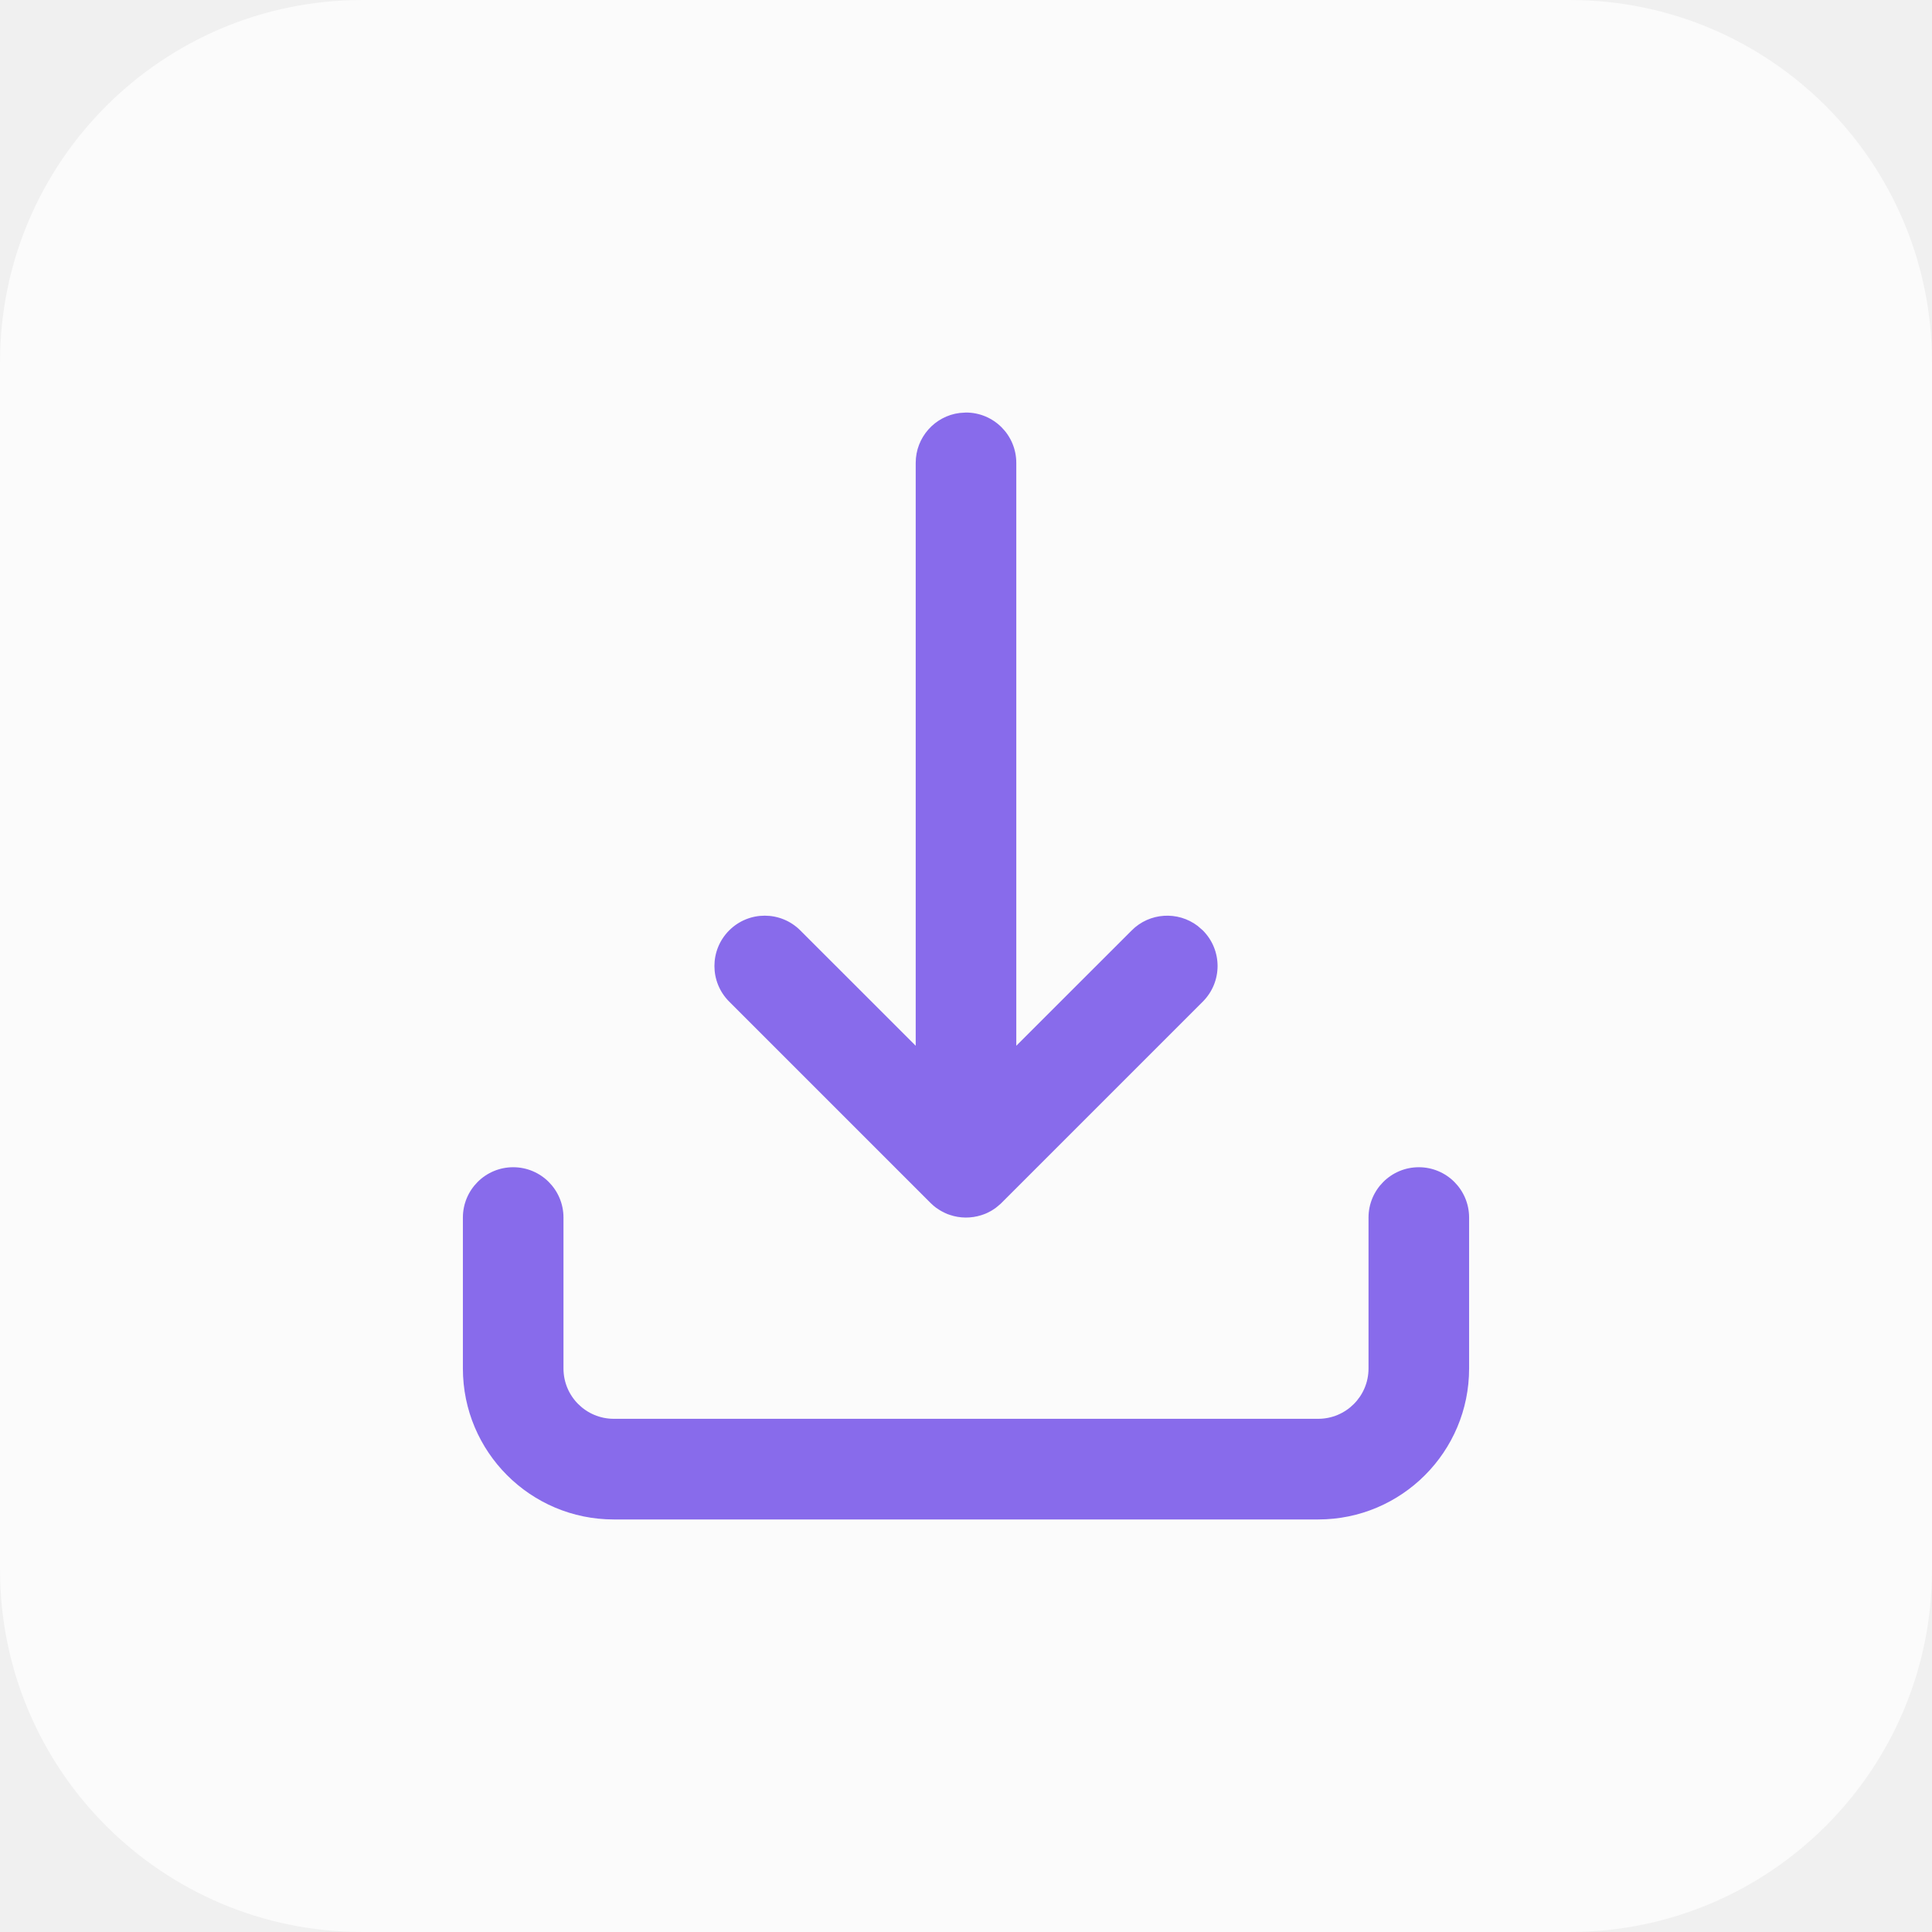
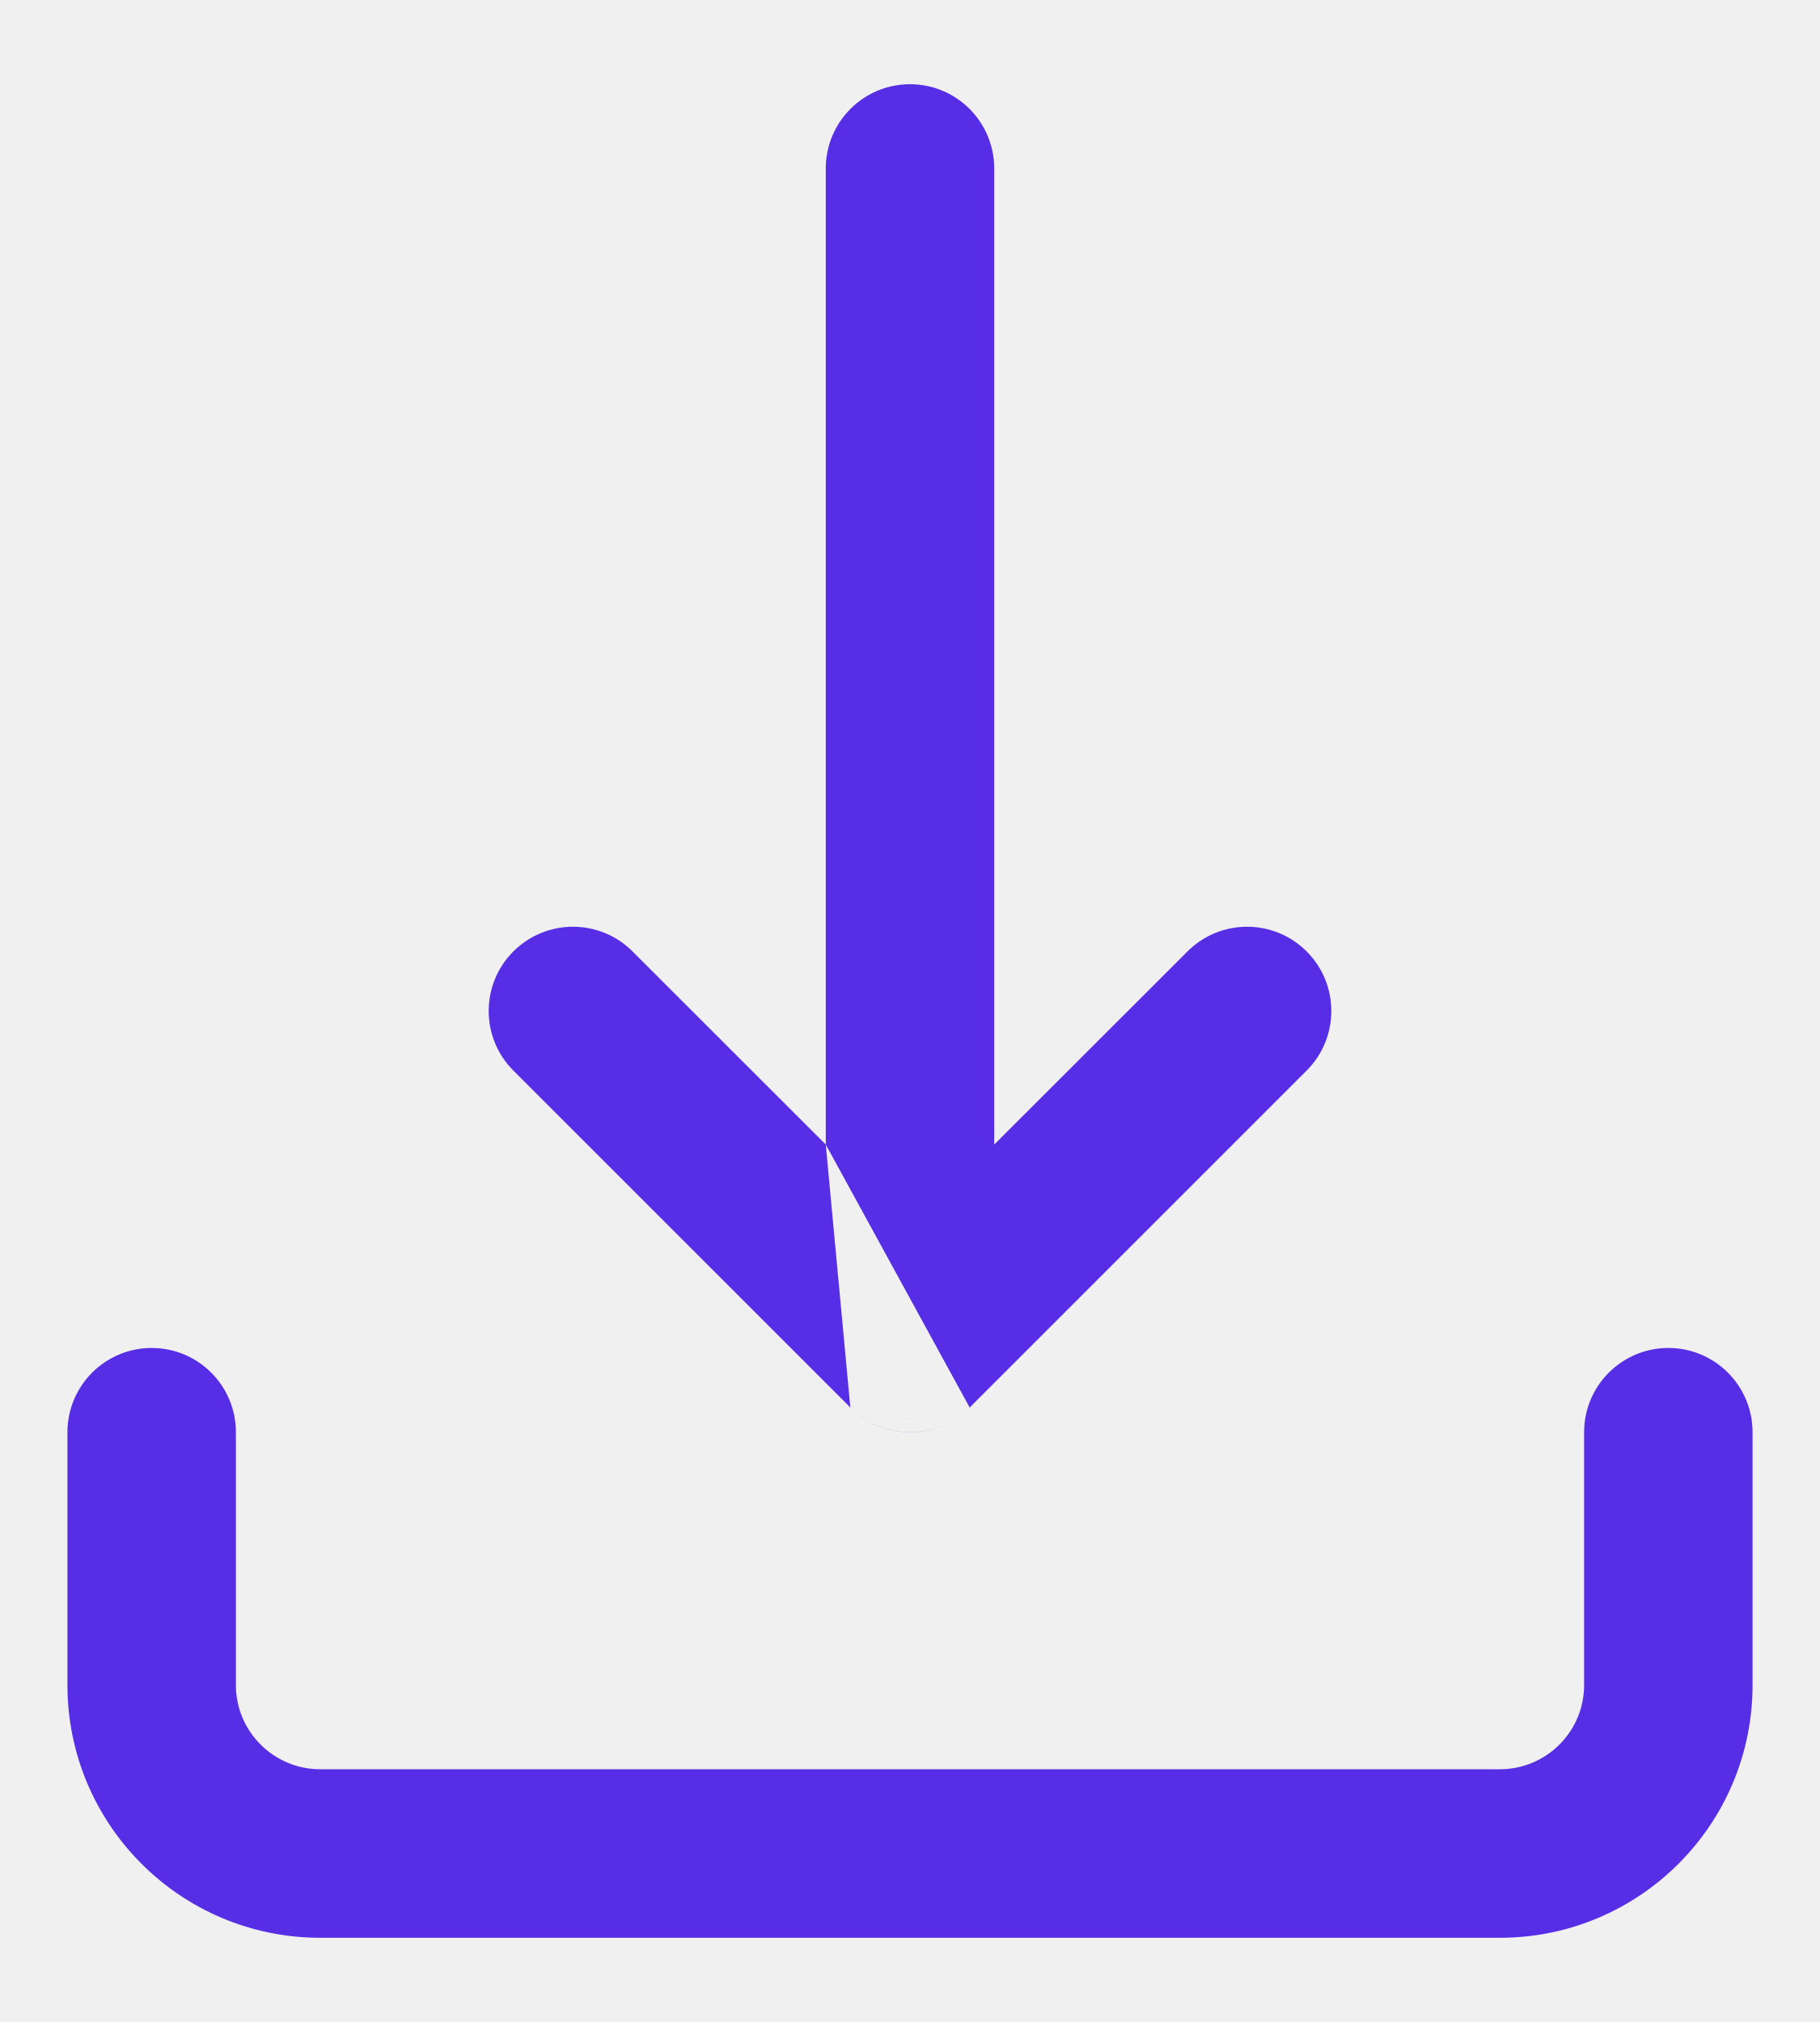
- <svg xmlns="http://www.w3.org/2000/svg" xmlns:xlink="http://www.w3.org/1999/xlink" width="32px" height="32px" viewBox="0 0 32 32" version="1.1">
-   <defs>
-     <path d="M23.5,19.333 C23.96,19.333 24.333,19.706 24.333,20.167 L24.333,20.167 L24.333,22.667 C24.333,24.047 23.214,25.167 21.833,25.167 L21.833,25.167 L10.167,25.167 C8.786,25.167 7.667,24.047 7.667,22.667 L7.667,22.667 L7.667,20.167 C7.667,19.706 8.04,19.333 8.5,19.333 C8.96,19.333 9.333,19.706 9.333,20.167 L9.333,20.167 L9.333,22.667 C9.333,23.127 9.706,23.5 10.167,23.5 L10.167,23.5 L21.833,23.5 C22.294,23.5 22.667,23.127 22.667,22.667 L22.667,22.667 L22.667,20.167 C22.667,19.706 23.04,19.333 23.5,19.333 Z M16,6.833 C16.46,6.833 16.833,7.206 16.833,7.667 L16.833,7.667 L16.833,17.321 L18.744,15.411 C19.042,15.112 19.511,15.088 19.837,15.336 L19.923,15.411 C20.248,15.736 20.248,16.264 19.923,16.589 L19.923,16.589 L16.589,19.923 C16.584,19.927 16.58,19.932 16.575,19.937 C16.558,19.953 16.539,19.969 16.52,19.984 C16.512,19.991 16.503,19.998 16.495,20.004 C16.472,20.021 16.448,20.037 16.423,20.052 C16.417,20.055 16.412,20.058 16.407,20.061 C16.382,20.074 16.358,20.087 16.333,20.098 C16.325,20.101 16.317,20.104 16.31,20.107 C16.291,20.115 16.273,20.121 16.254,20.127 C16.084,20.181 15.9,20.18 15.731,20.122 C15.718,20.118 15.706,20.113 15.694,20.109 C15.68,20.103 15.665,20.097 15.651,20.09 C15.632,20.081 15.614,20.072 15.596,20.062 C15.587,20.057 15.577,20.052 15.568,20.046 C15.545,20.032 15.524,20.018 15.503,20.003 C15.471,19.979 15.44,19.952 15.411,19.923 L15.485,19.989 C15.463,19.971 15.441,19.952 15.421,19.932 L15.411,19.923 L12.077,16.589 C11.752,16.264 11.752,15.736 12.077,15.411 C12.403,15.085 12.93,15.085 13.256,15.411 L13.256,15.411 L15.167,17.321 L15.167,7.667 C15.167,7.242 15.485,6.891 15.895,6.84 Z" id="path-1" />
-   </defs>
-   <g id="GIFOS" stroke="none" stroke-width="1" fill="none" fill-rule="evenodd">
-     <g id="00-UI-Kit" transform="translate(-816, -2819)">
-       <g id="icon-download" transform="translate(816, 2819)">
-         <rect id="Rectangle-Copy" fill="#FFFFFF" fill-rule="nonzero" opacity="0.7" x="0" y="0" width="32" height="32" rx="6" />
-         <mask id="mask-2" fill="white">
-           <use xlink:href="#path-1" />
-         </mask>
-         <use id="Combined-Shape" fill-opacity="0.7" fill="#572EE5" fill-rule="nonzero" xlink:href="#path-1" />
-       </g>
-     </g>
-   </g>
+ <svg xmlns="http://www.w3.org/2000/svg" width="18" height="20" viewBox="0 0 18 20" fill="none">
+   <path id="icon-download" fill-rule="evenodd" clip-rule="evenodd" d="M8.167 11.321V1.667C8.167 1.206 8.54 0.833 9 0.833C9.46 0.833 9.833 1.206 9.833 1.667V11.321L11.744 9.411C12.07 9.085 12.597 9.085 12.923 9.411C13.248 9.736 13.248 10.264 12.923 10.589L9.59 13.922L9.589 13.922C9.588 13.924 9.586 13.926 9.584 13.928C9.586 13.926 9.588 13.924 9.59 13.922M9.319 14.103C9.018 14.228 8.658 14.168 8.413 13.924C8.412 13.924 8.411 13.923 8.411 13.922M8.41 13.922C8.411 13.923 8.412 13.924 8.413 13.924C8.563 14.074 8.771 14.167 9 14.167C9.113 14.167 9.221 14.144 9.319 14.103M8.167 11.321L6.256 9.411C5.931 9.085 5.403 9.085 5.077 9.411C4.752 9.736 4.752 10.264 5.077 10.589L8.41 13.922M0.667 14.167V16.667C0.667 18.047 1.786 19.167 3.167 19.167H14.833C16.214 19.167 17.333 18.047 17.333 16.667V14.167C17.333 13.706 16.96 13.333 16.5 13.333C16.04 13.333 15.667 13.706 15.667 14.167V16.667C15.667 17.127 15.294 17.5 14.833 17.5H3.167C2.707 17.5 2.333 17.127 2.333 16.667V14.167C2.333 13.706 1.96 13.333 1.5 13.333C1.04 13.333 0.667 13.706 0.667 14.167Z" fill="#572EE5" />
</svg>
